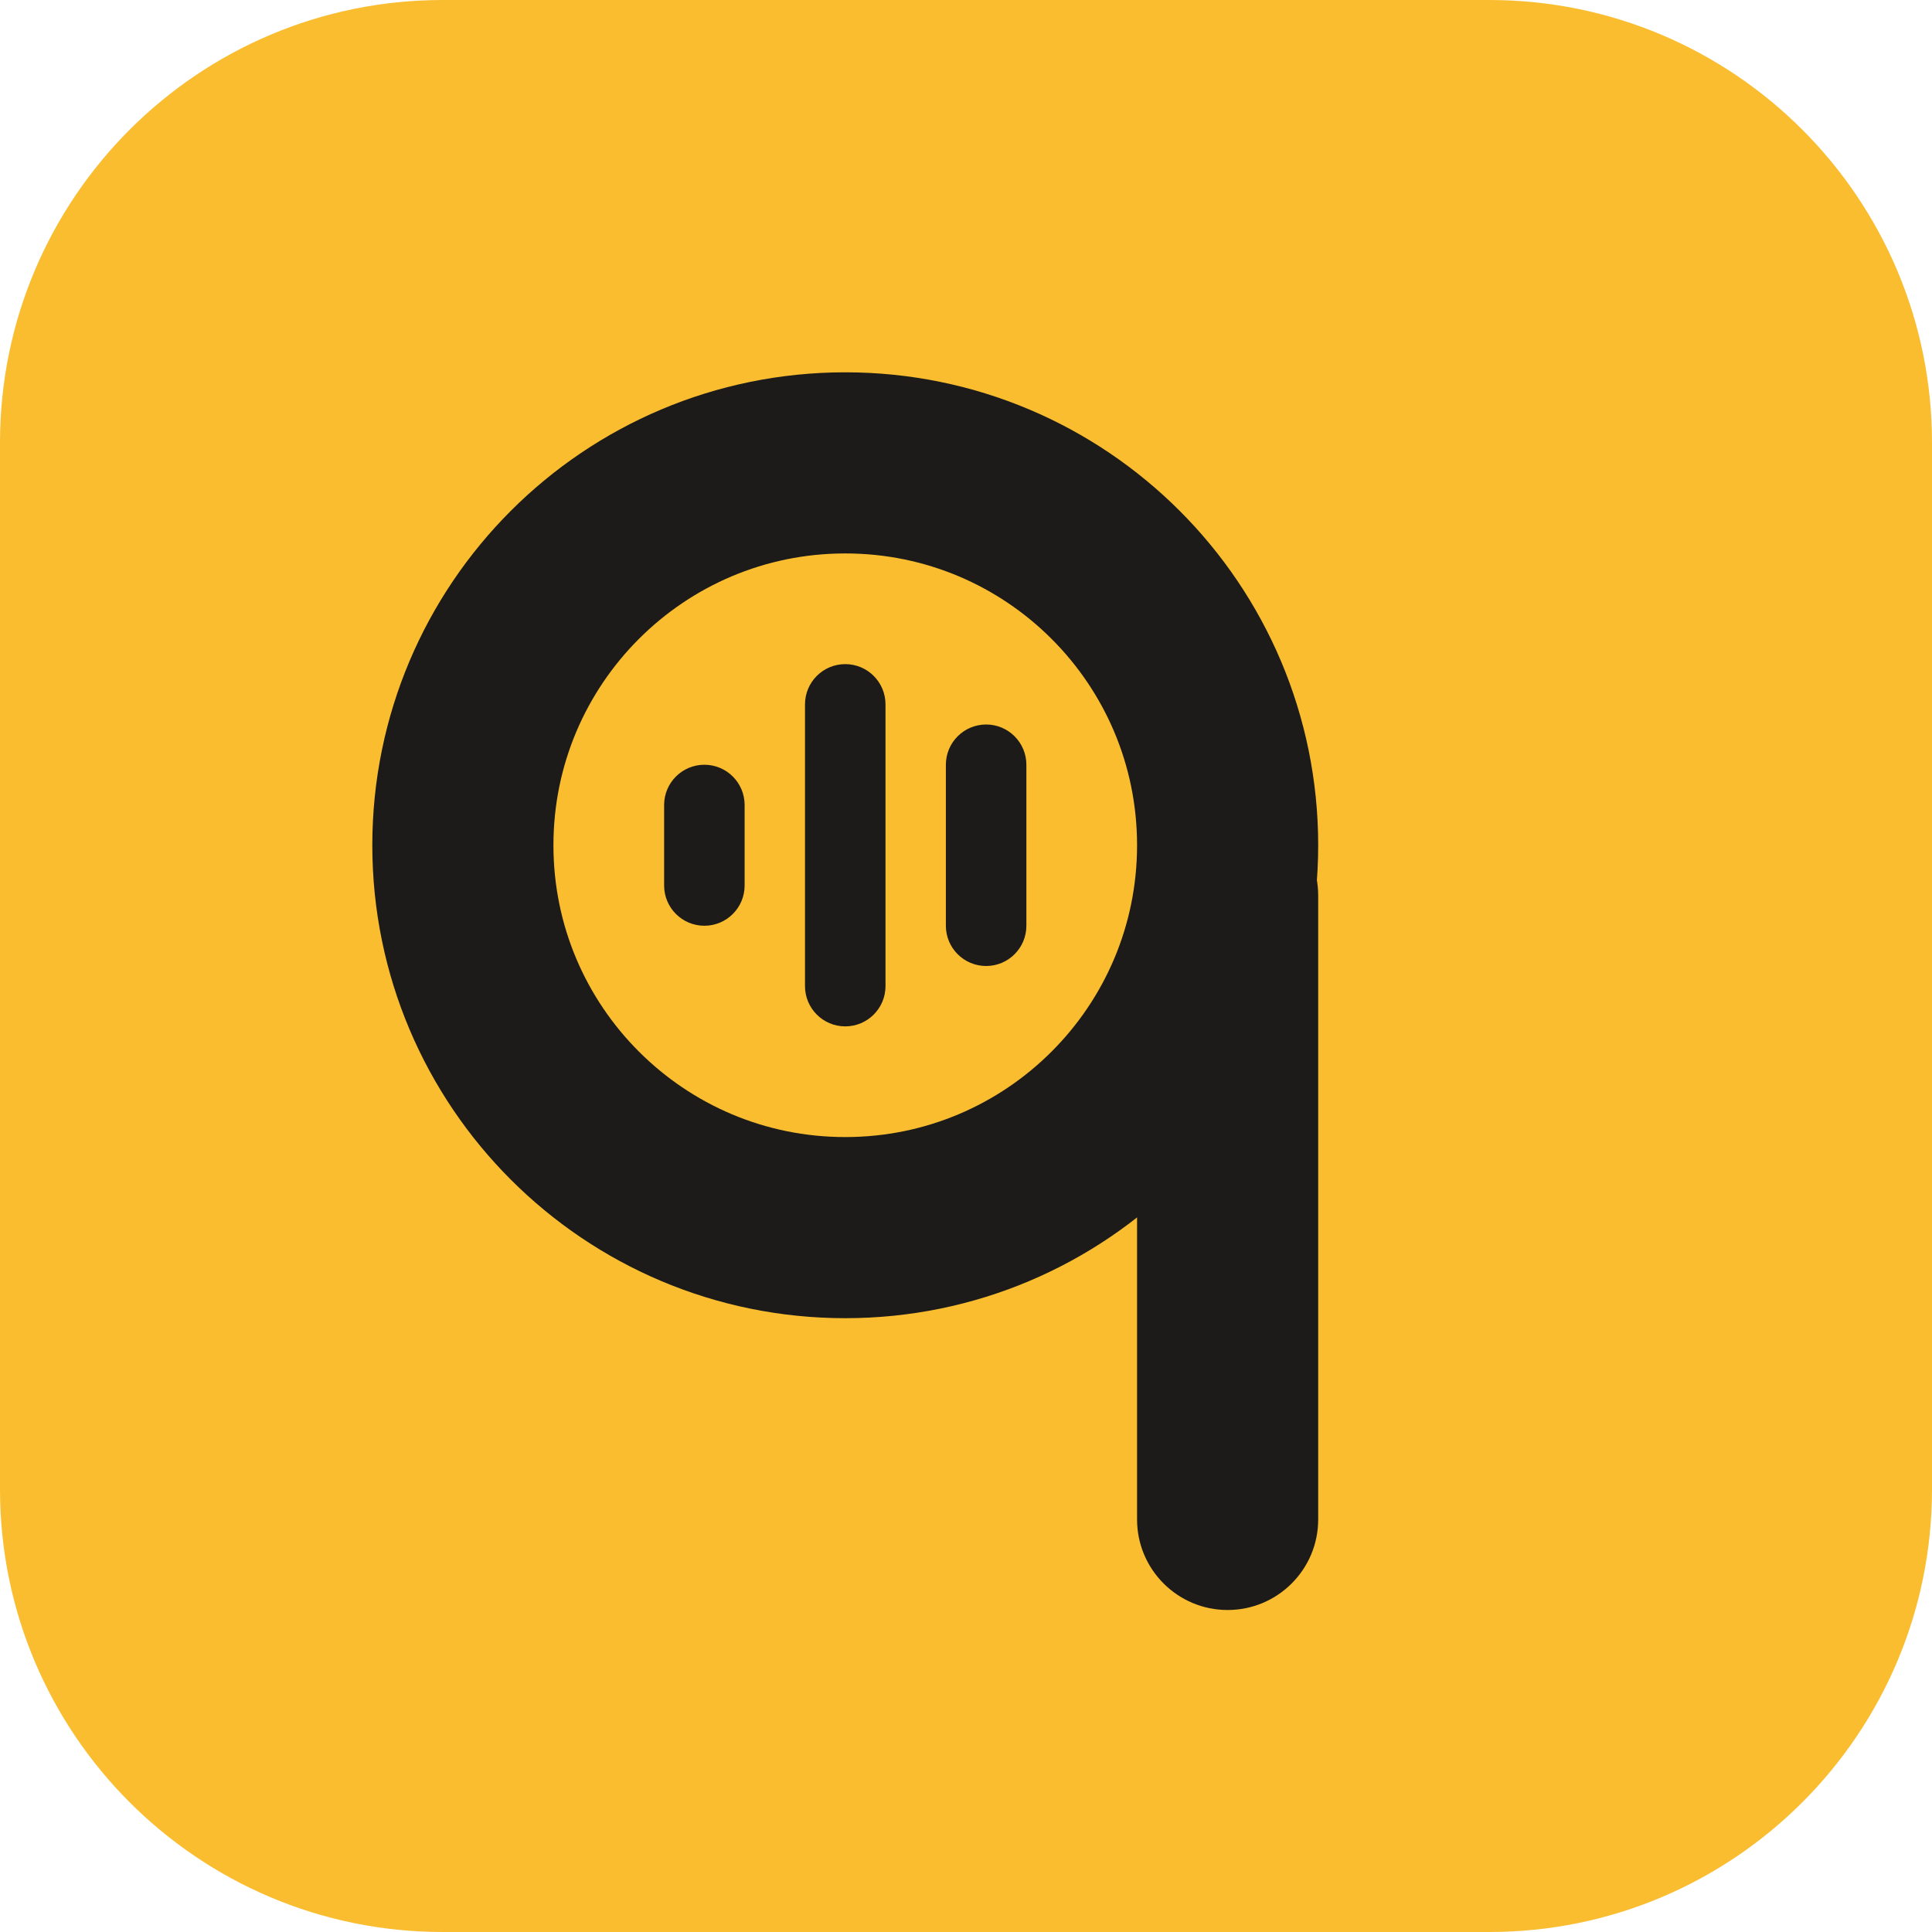
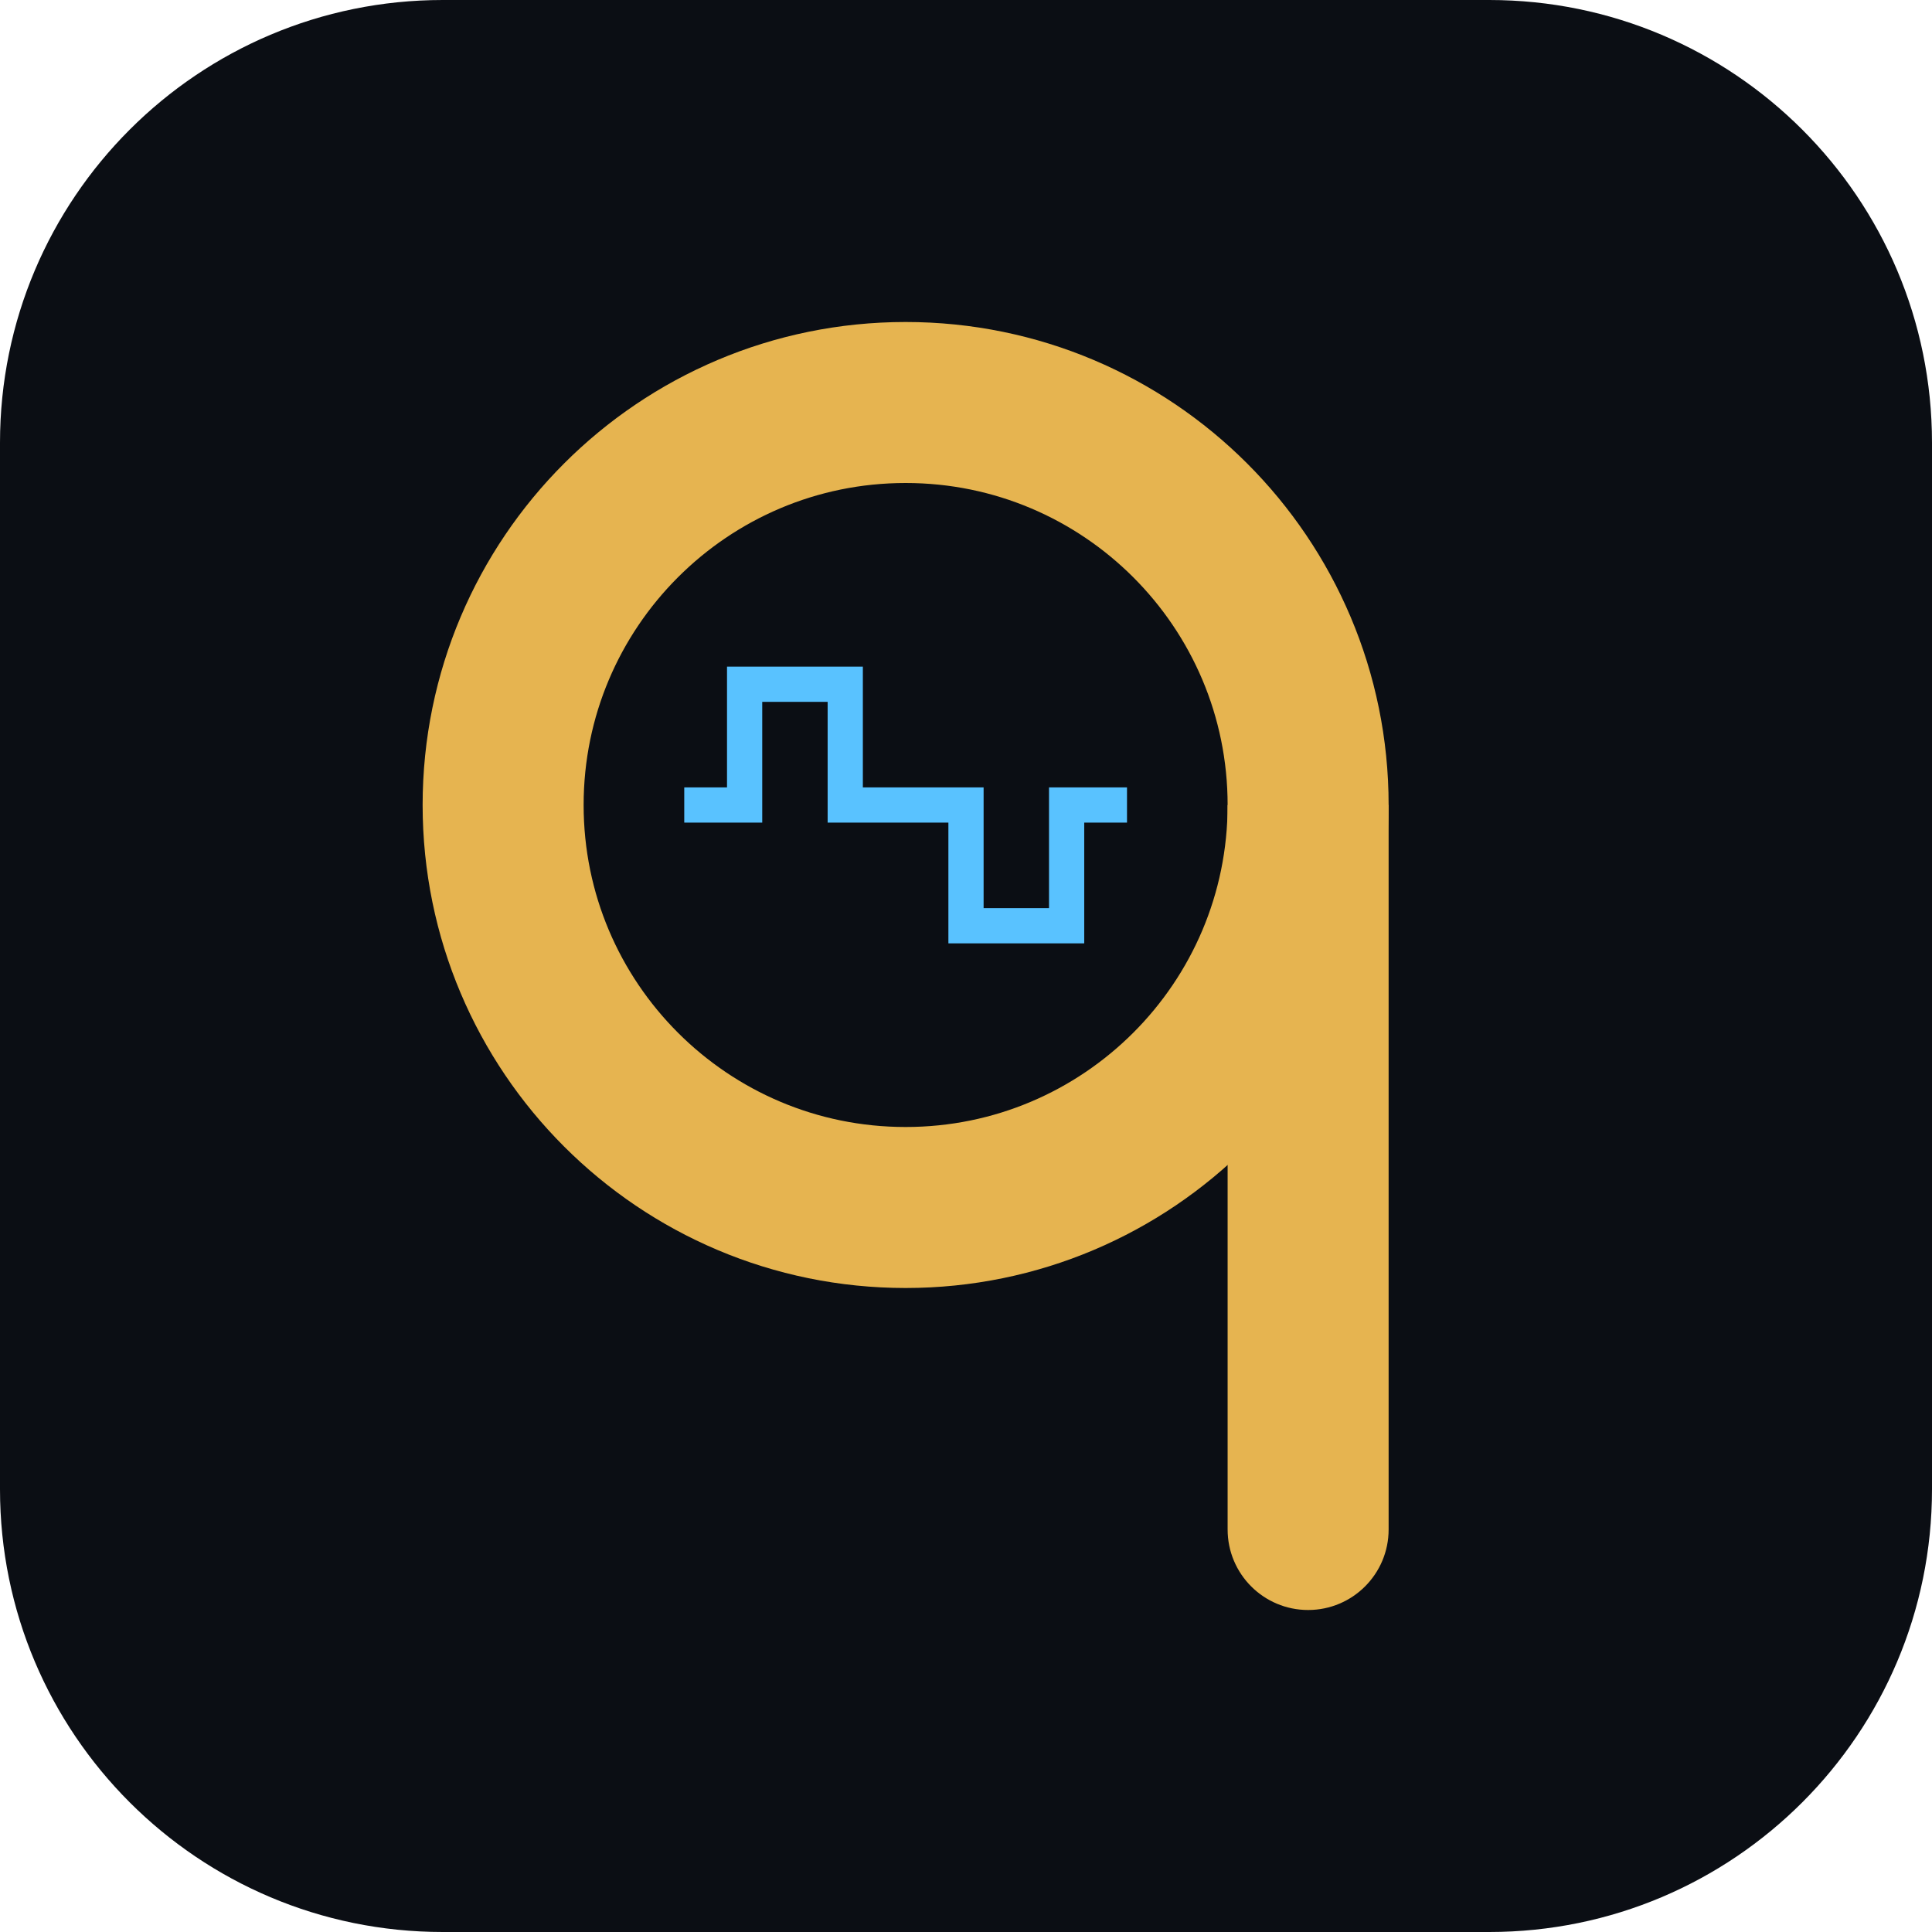
<svg xmlns="http://www.w3.org/2000/svg" viewBox="0 0 96 96" width="96" height="96" role="img" aria-label="qobit">
-   <rect width="96" height="96" rx="22" fill="#F9BD2F" />
-   <circle cx="42" cy="42" r="19" fill="none" stroke="#1C1B19" stroke-width="9" />
-   <rect x="56.5" y="40" width="9" height="40" rx="4.5" fill="#1C1B19" />
-   <rect x="33" y="38" width="4" height="8" rx="2" fill="#1C1B19" />
-   <rect x="40" y="33" width="4" height="18" rx="2" fill="#1C1B19" />
-   <rect x="47" y="36" width="4" height="12" rx="2" fill="#1C1B19" />
+   <rect width="96" height="96" rx="22" fill="#0B0E14" />
+   <g transform="translate(-3 0)">
+     <circle cx="48" cy="40" r="20" fill="none" stroke="#E6B450" stroke-width="8" />
+     <path d="M64 40 H72 V76 A4 4 0 0 1 64 76 Z" fill="#E6B450" />
+     <path d="M37 40 H40 V34 H45 V40 H51 V46 H56 V40 H59" fill="none" stroke="#59C2FF" stroke-width="1.75" stroke-linejoin="miter" />
+   </g>
</svg>
